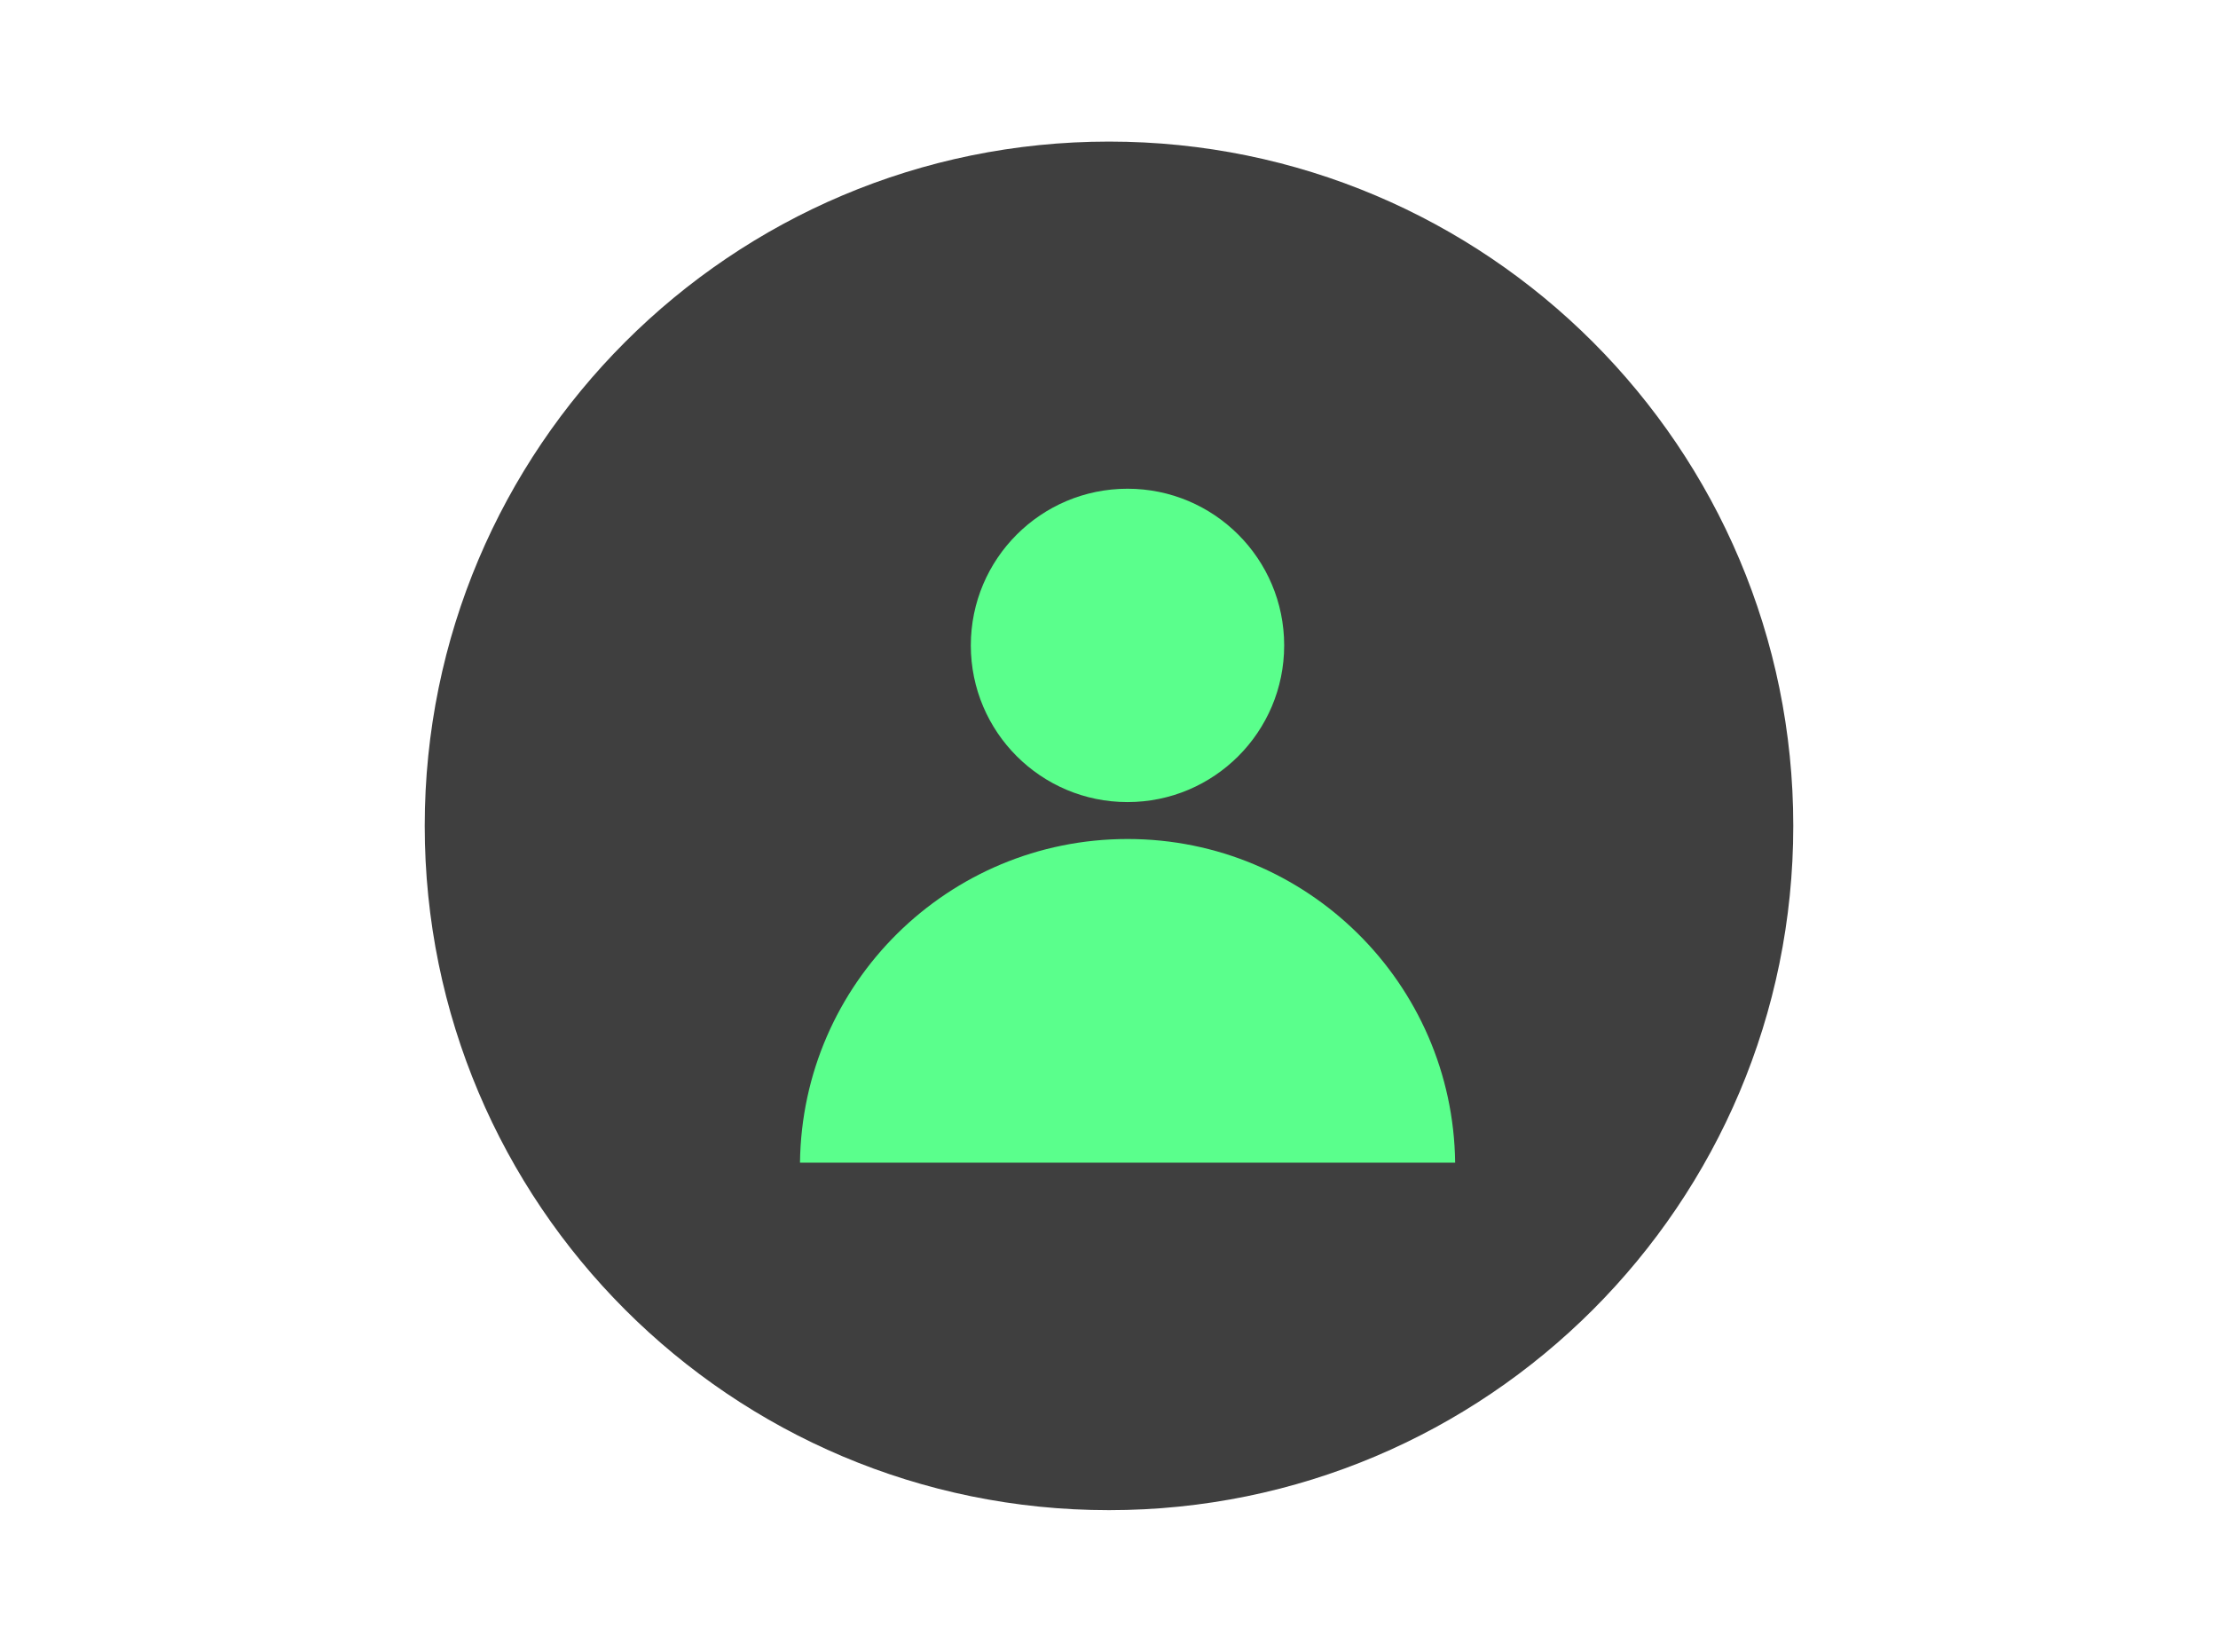
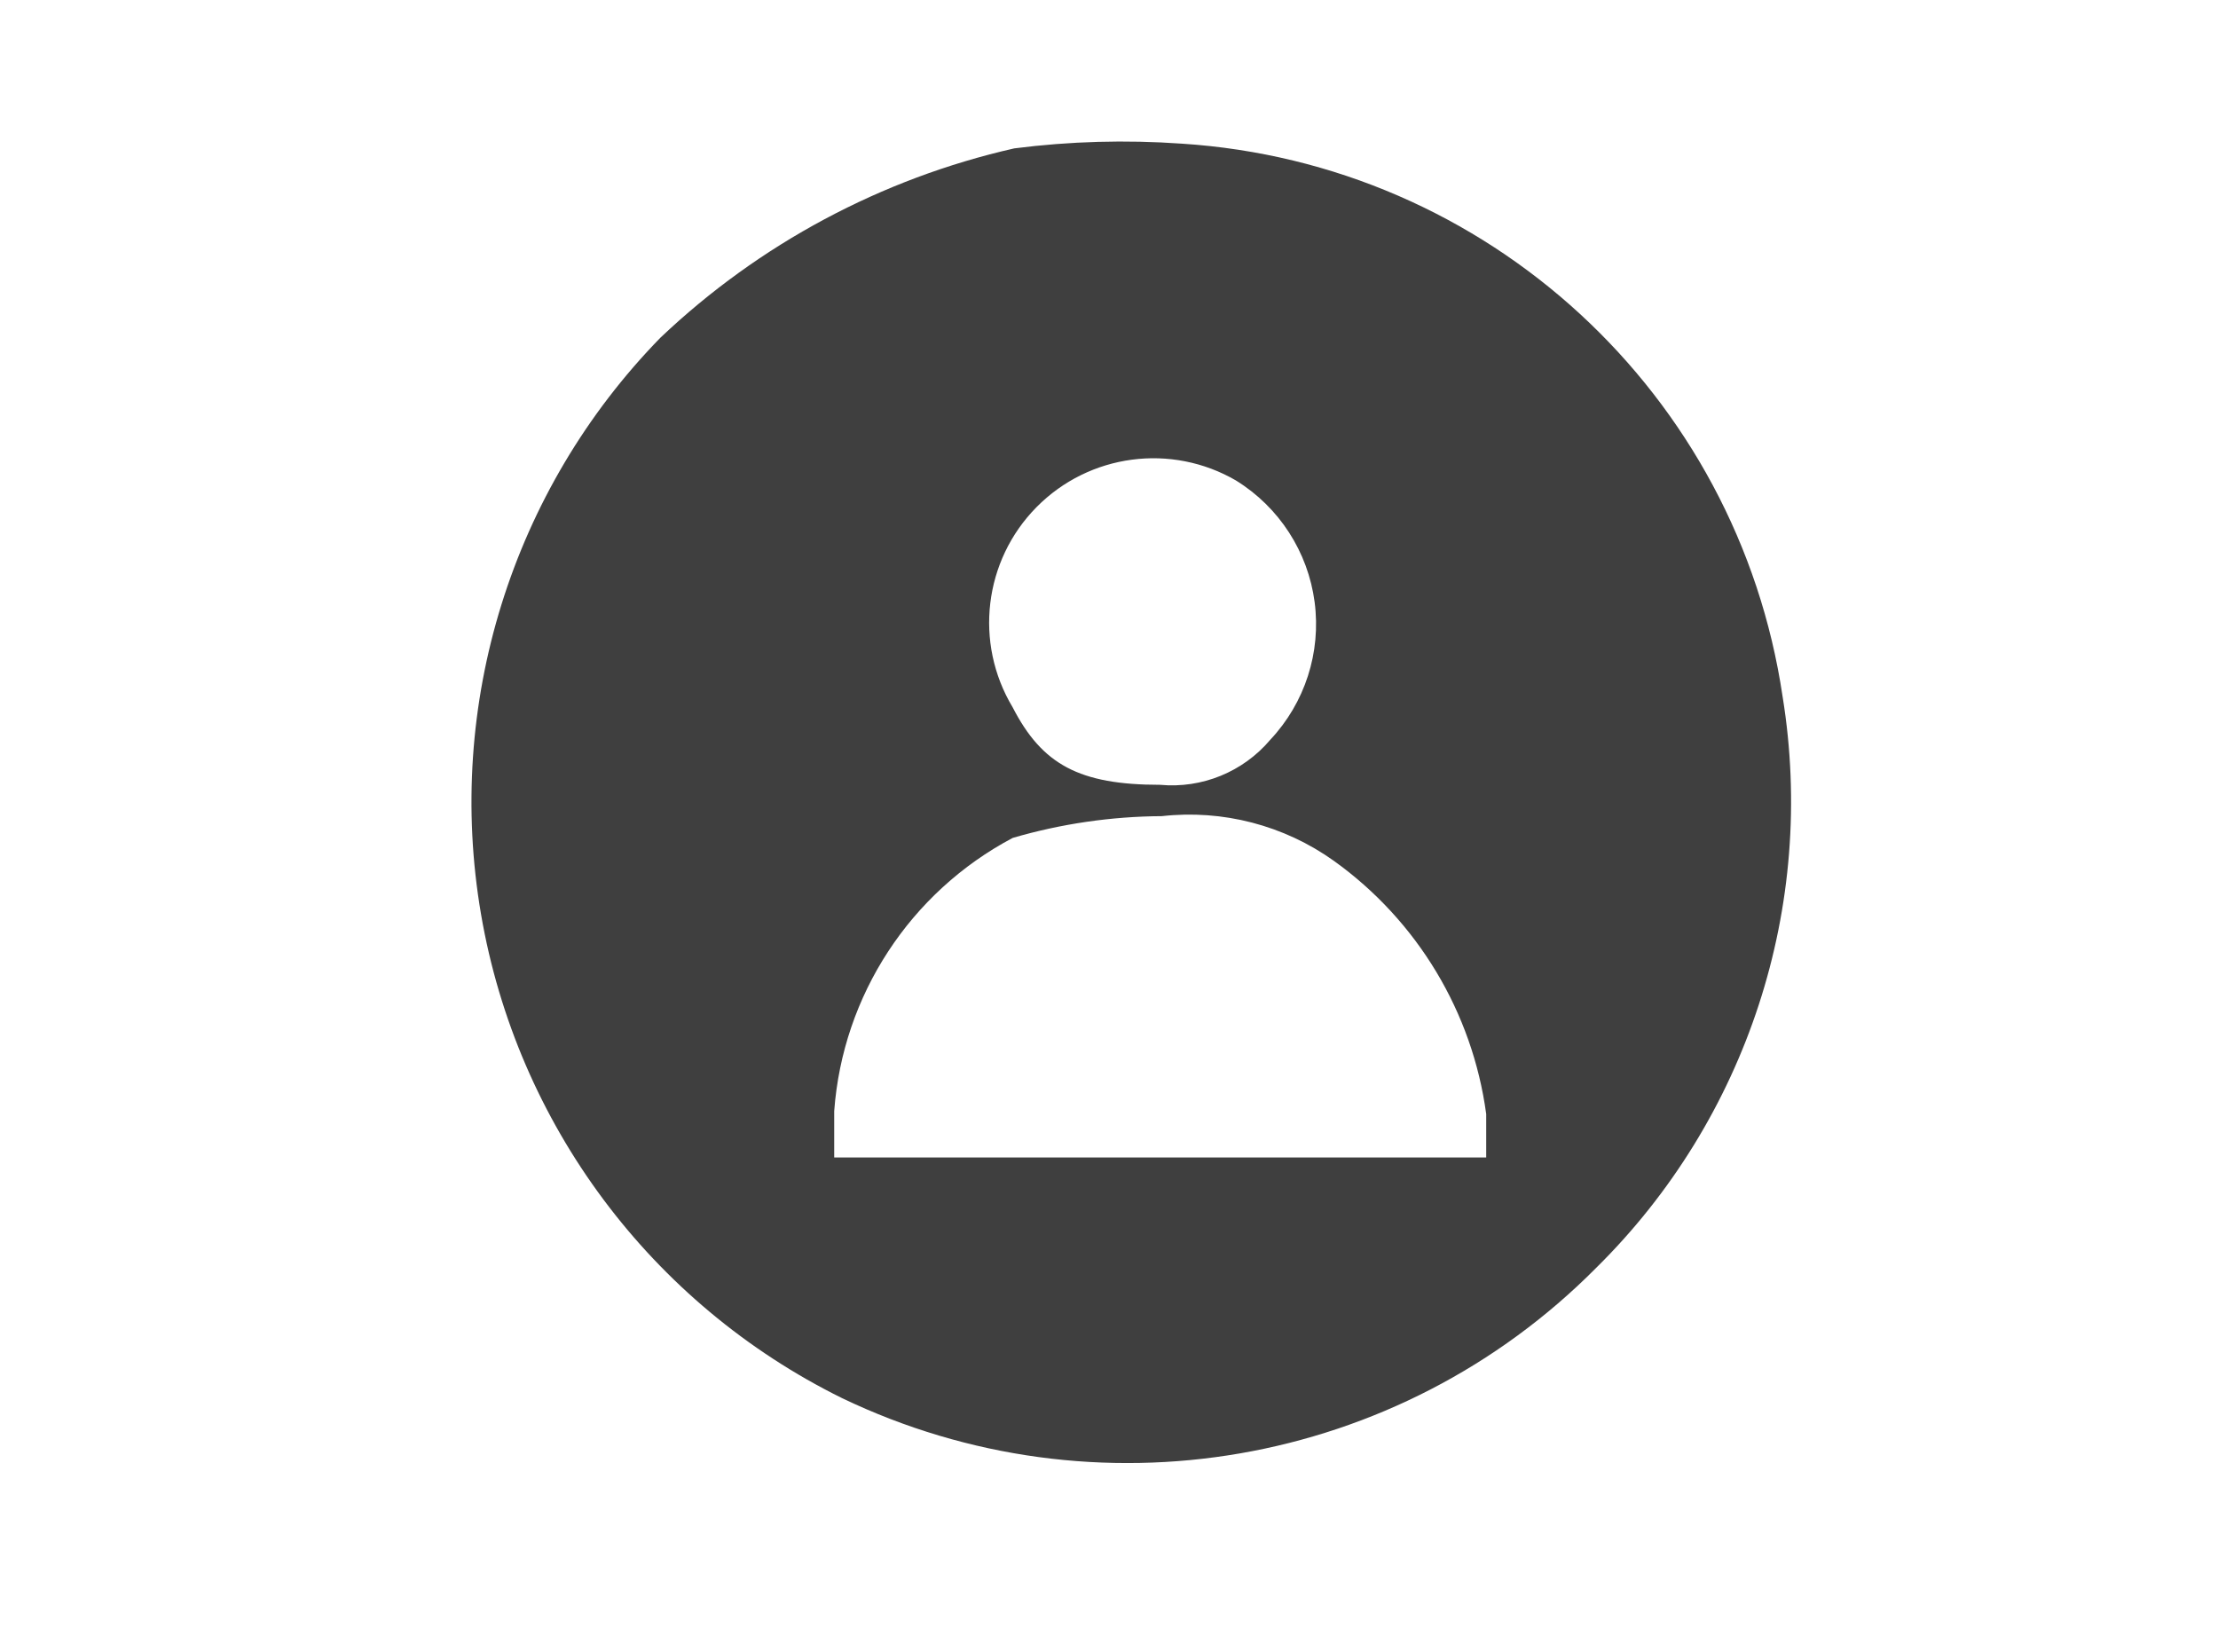
<svg xmlns="http://www.w3.org/2000/svg" width="47" height="35" viewBox="0 0 47 35">
  <defs>
+     <style>
+ 			.a {
+ 				clip-path: url("#b");
+ 			}
+ 			.b {
+ 				fill: #3f3f3f;
+ 			}
+ 		</style>
    <clipPath id="b">
      <rect width="47" height="35" />
    </clipPath>
  </defs>
-   <g id="a" clip-path="url(#b)">
-     <g transform="translate(9.3 3)">
-       <circle cx="14.5" cy="14.5" r="14.5" transform="translate(-0.3)" fill="#3f3f3f" />
-       <g transform="translate(7.652 7.356)">
-         <circle cx="3.32" cy="3.32" r="3.32" transform="translate(3.62)" fill="#5aff8c" />
-         <path d="M30.536,31.152H16.653a6.942,6.942,0,0,1,13.883,0Z" transform="translate(-16.653 -16.871)" fill="#5aff8c" />
-       </g>
+   <g id="a" class="a">
+     <g transform="translate(8.341 88.444)">
+       <path class="b" d="M13.152-85.3a16.064,16.064,0,0,0-7.5,4.013A14.088,14.088,0,0,0,9.5-58.819a13.99,13.99,0,0,0,15.986-2.763,13.881,13.881,0,0,0,3.947-12.1A13.763,13.763,0,0,0,16.7-85.4,17.96,17.96,0,0,0,13.152-85.3Zm4.7,7.039a3.578,3.578,0,0,1,.724,5.493,2.727,2.727,0,0,1-2.335.954c-1.71,0-2.5-.428-3.125-1.645A3.482,3.482,0,0,1,17.856-78.259ZM19.928-70.2a7.9,7.9,0,0,1,3.224,5.362v.921H9.336V-64.9a7.141,7.141,0,0,1,3.783-5.789,11.5,11.5,0,0,1,3.158-.461A5.269,5.269,0,0,1,19.928-70.2Z" transform="translate(0)" />
    </g>
  </g>
</svg>
